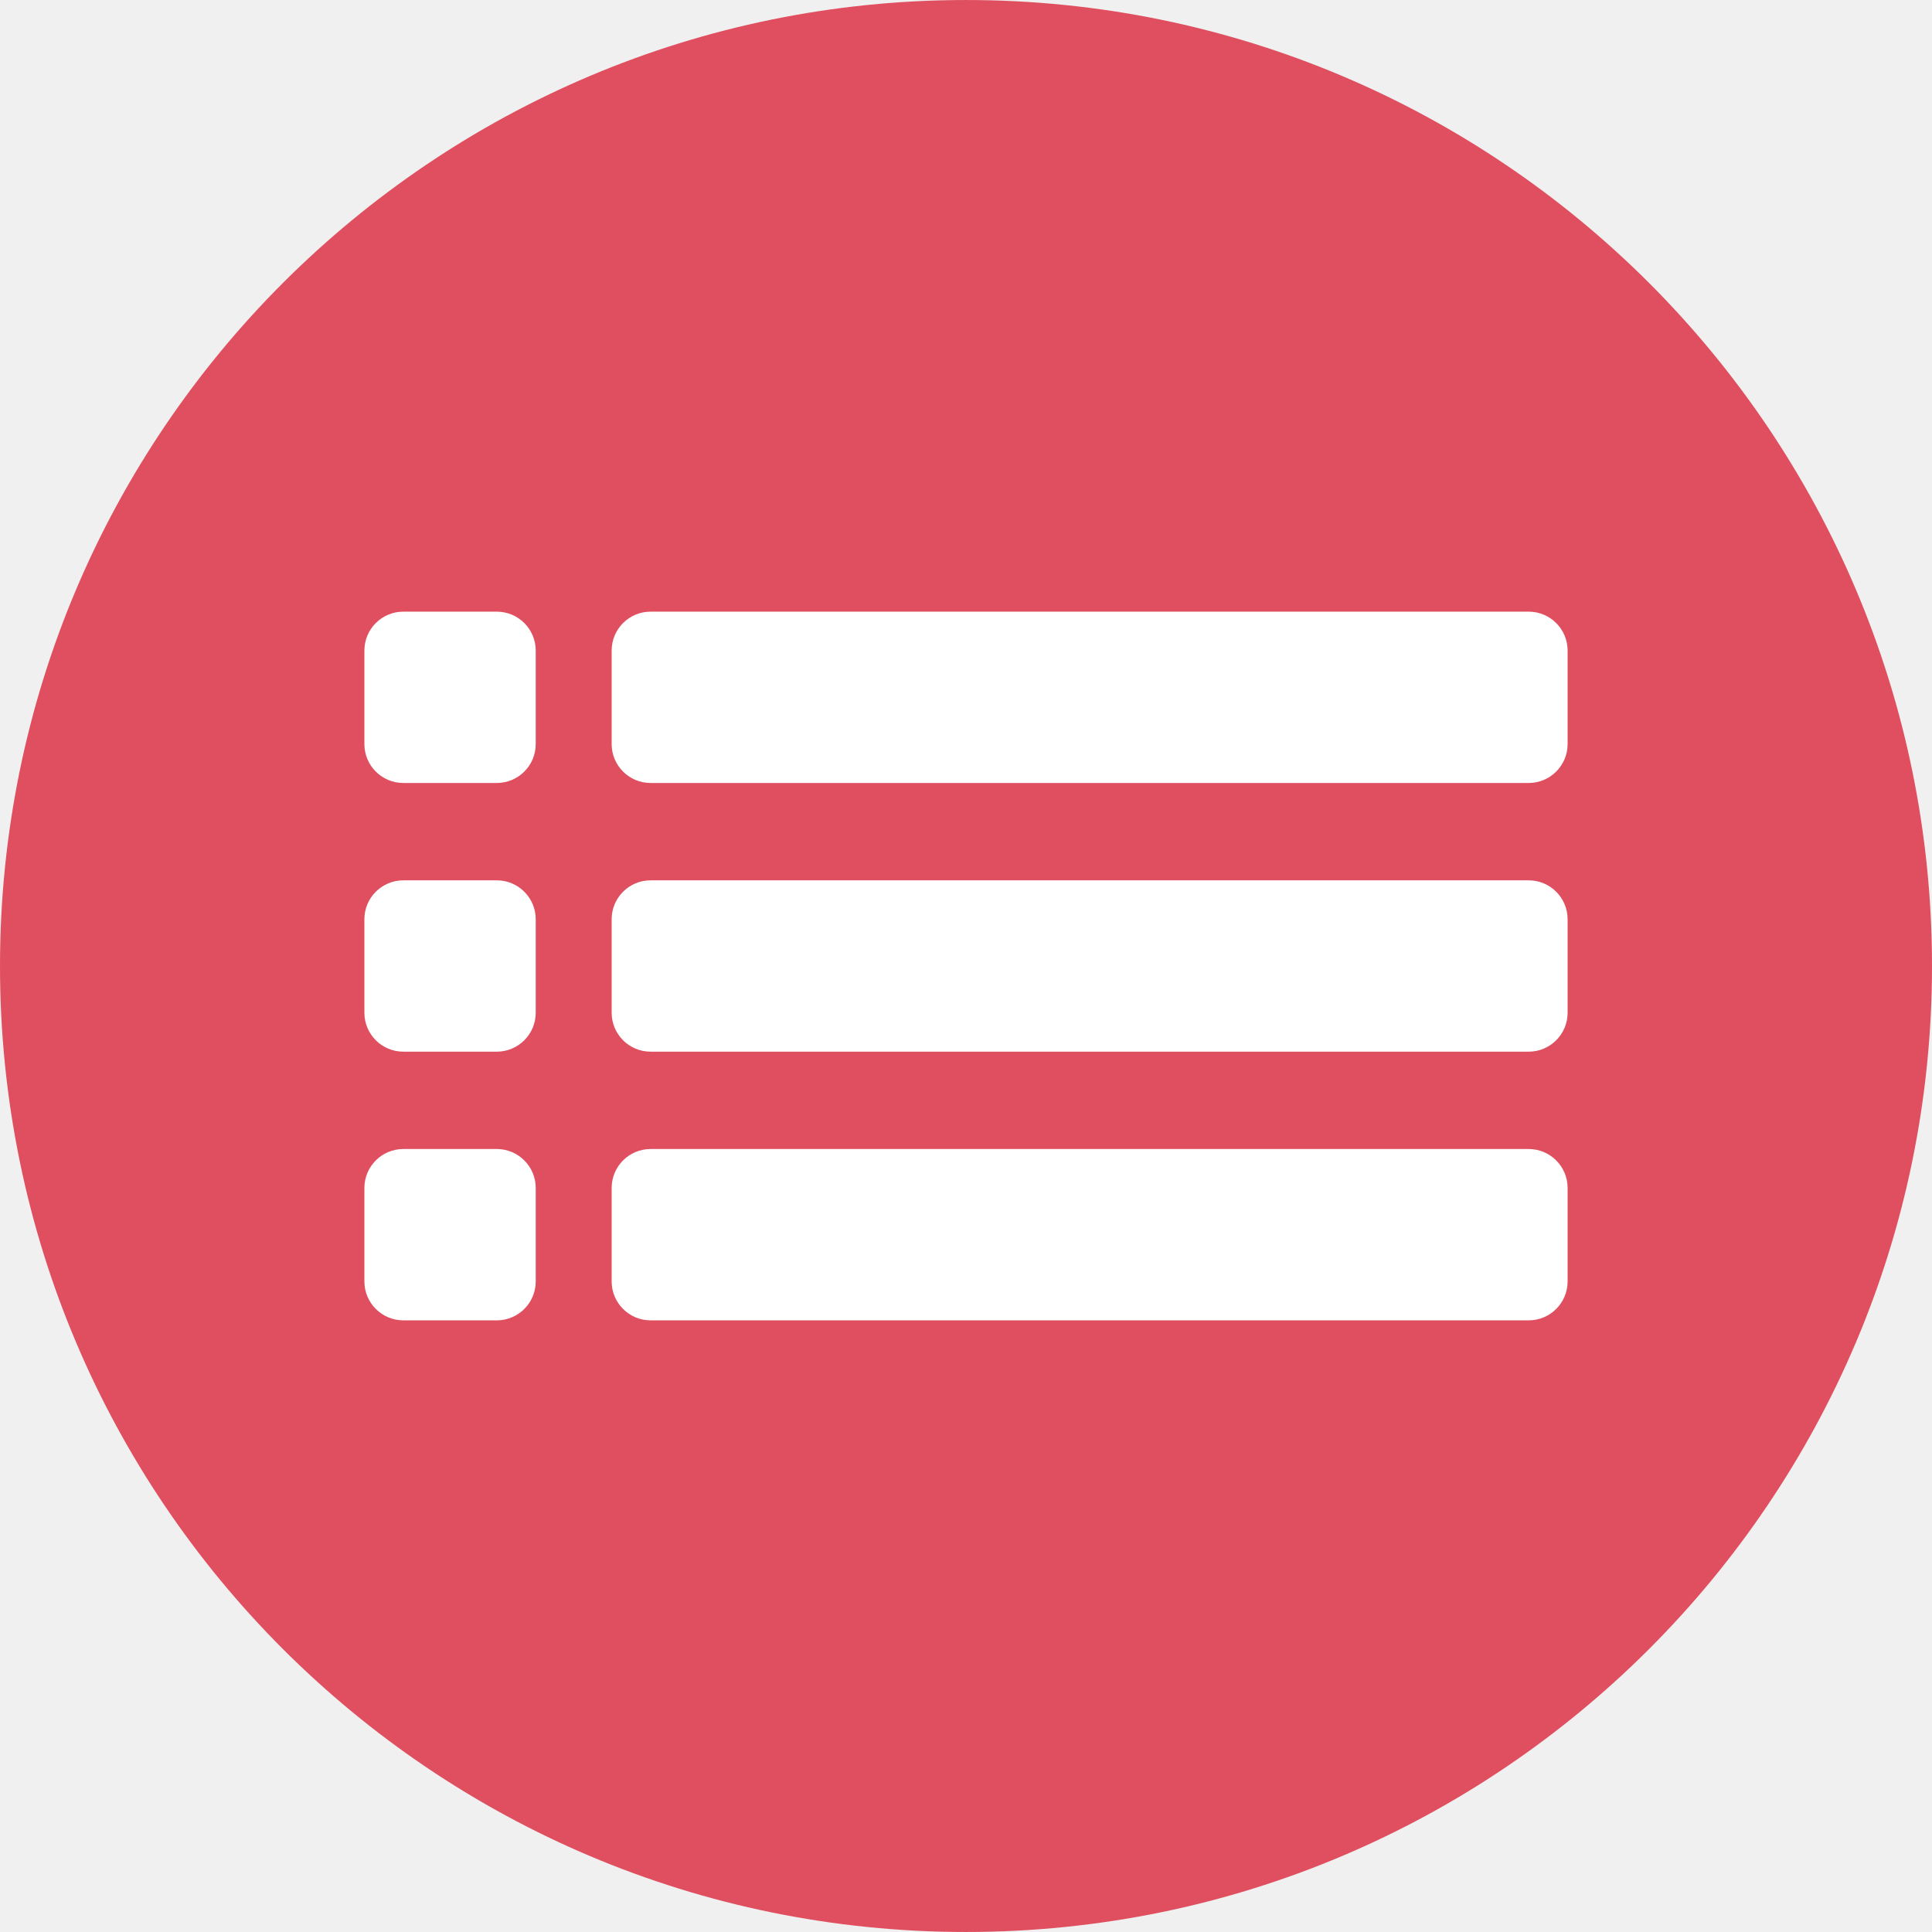
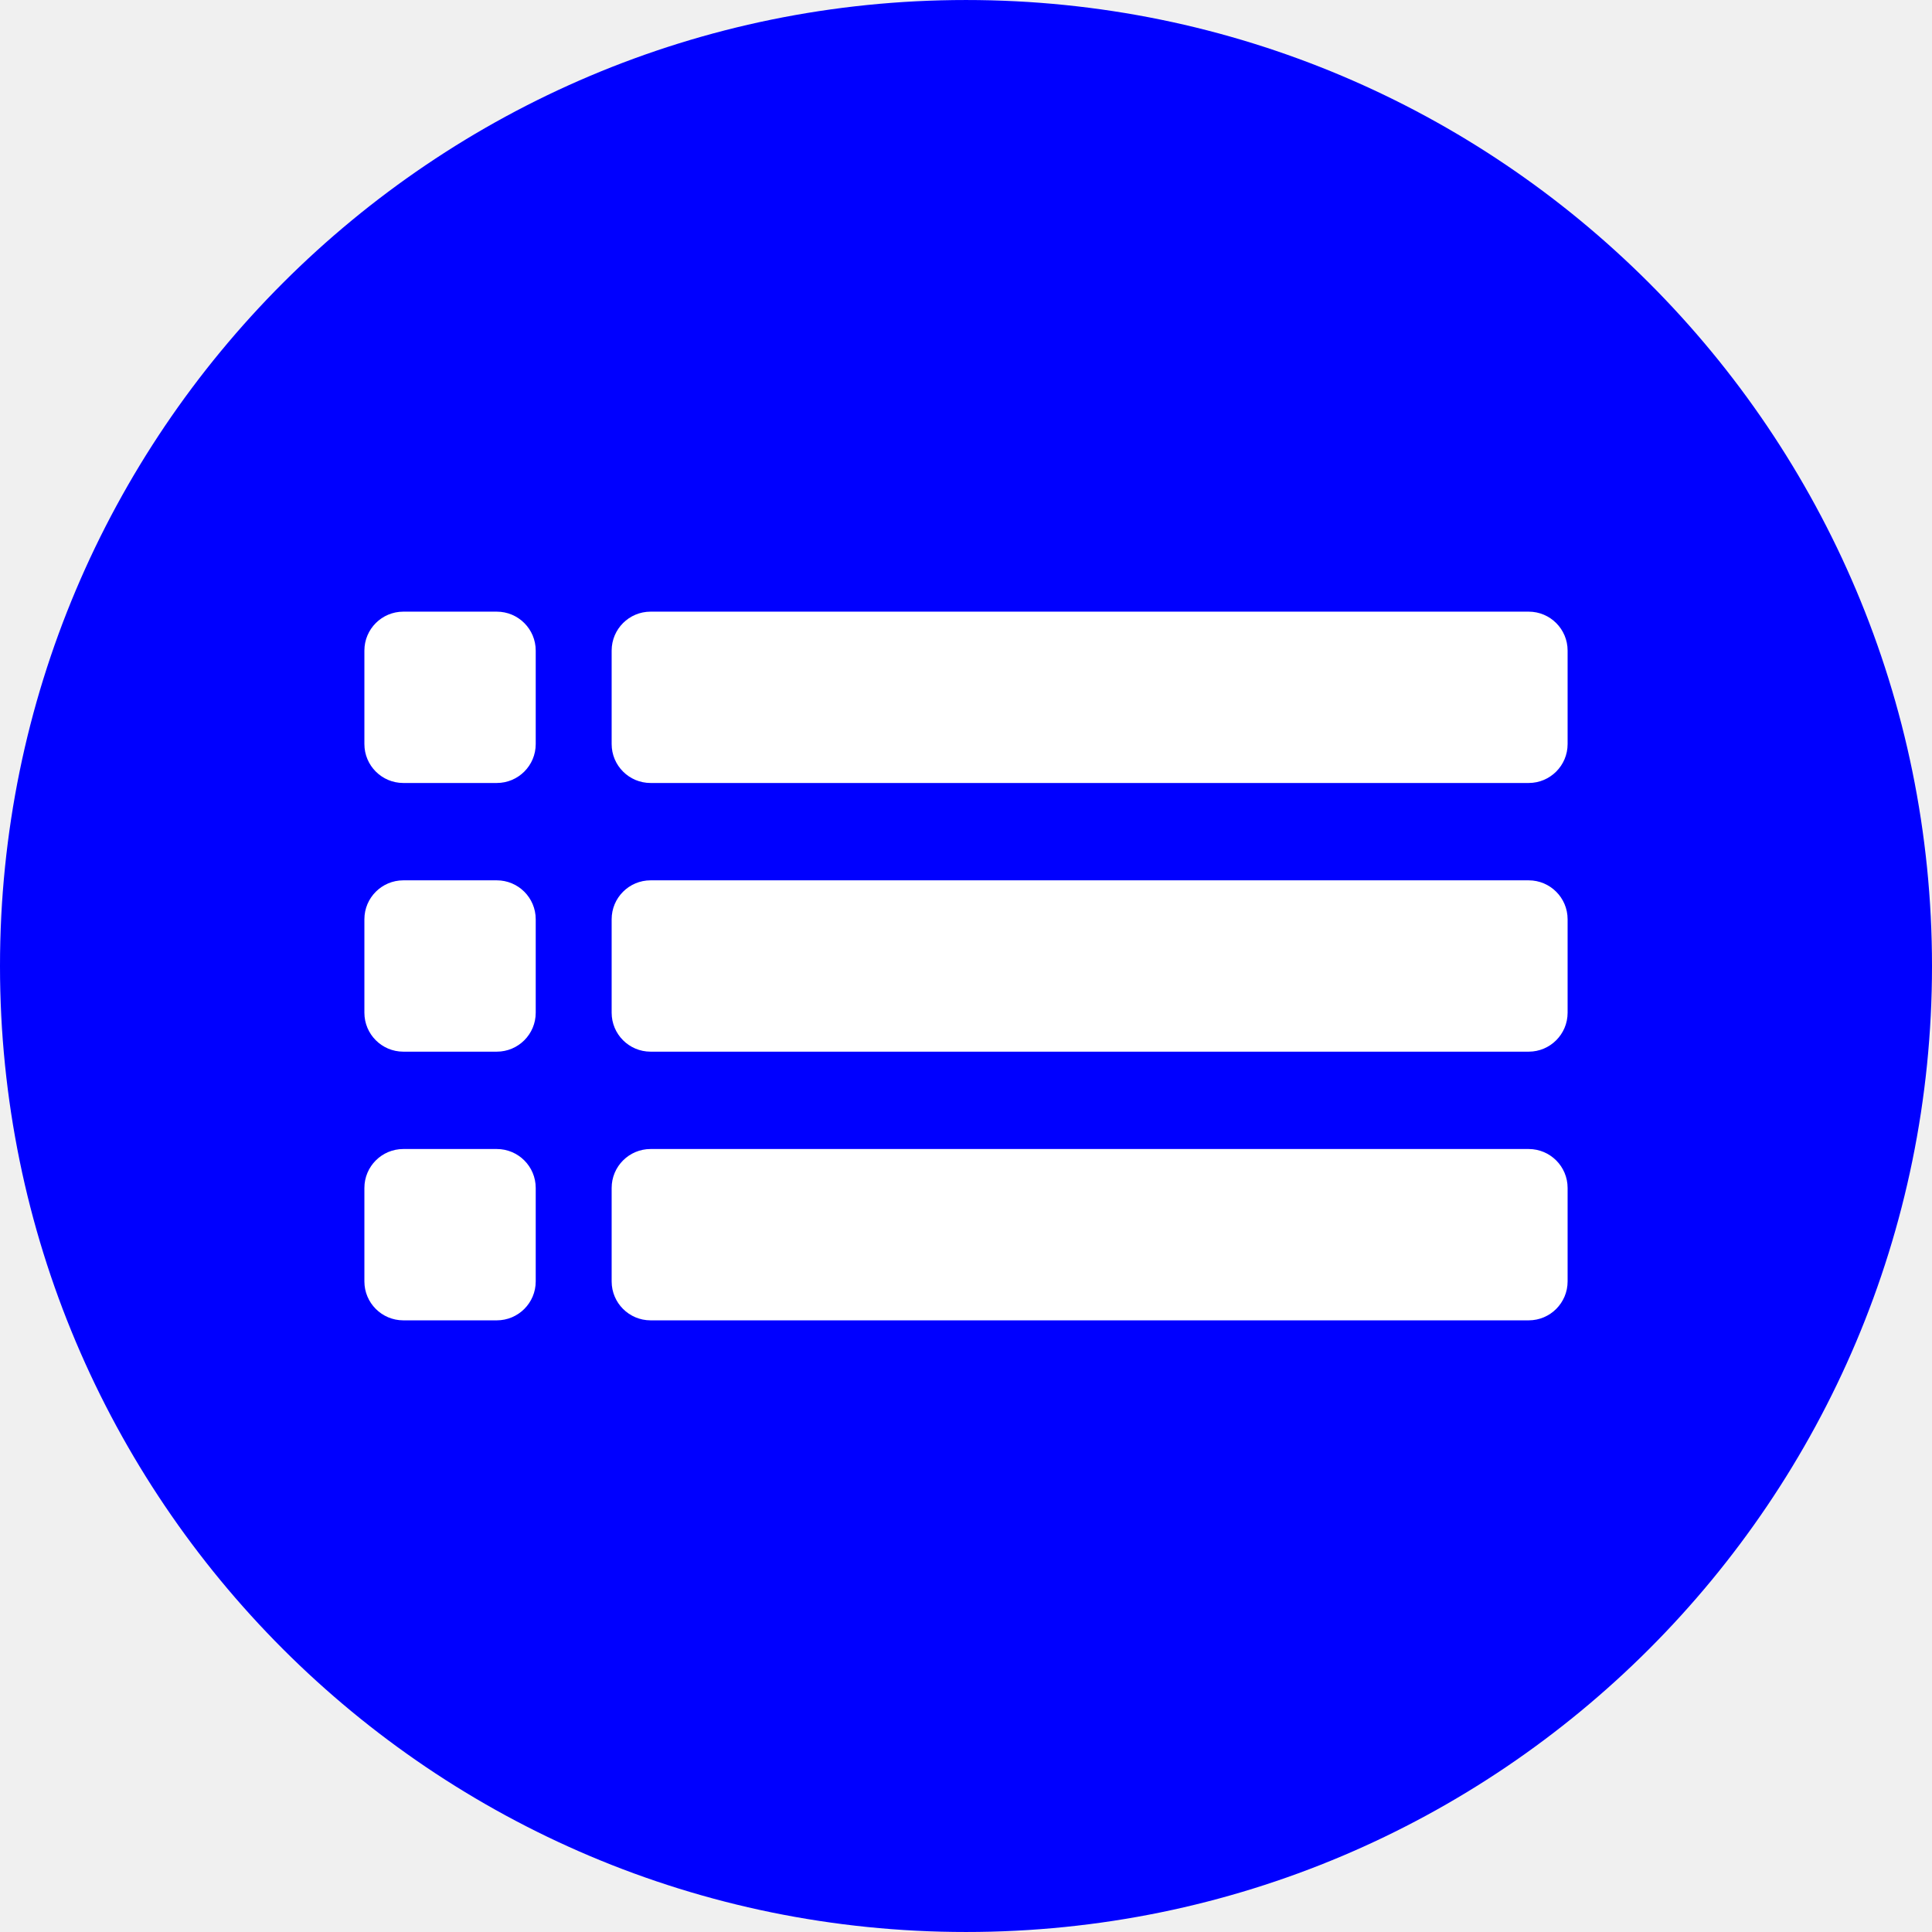
<svg xmlns="http://www.w3.org/2000/svg" version="1.1" id="Layer_1" x="0px" y="0px" viewBox="0 0 496.158 496.158" style="enable-background:new 0 0 496.158 496.158;" xml:space="preserve">
-   <path style="fill:#E04F5F;" d="M496.158,248.085c0-137.021-111.07-248.082-248.076-248.082C111.07,0.003,0,111.063,0,248.085  c0,137.002,111.07,248.07,248.083,248.07C385.088,496.155,496.158,385.087,496.158,248.085z" />
-   <g>
-     <path style="fill:#FFFFFF;" d="M392.579,226.079h-225.5c-5.523,0-10,4.479-10,10v24c0,5.523,4.477,10,10,10h225.5   c5.523,0,10-4.477,10-10v-24C402.579,230.558,398.102,226.079,392.579,226.079z" />
-     <path style="fill:#FFFFFF;" d="M127.579,226.079h-24c-5.523,0-10,4.479-10,10v24c0,5.523,4.477,10,10,10h24c5.523,0,10-4.477,10-10   v-24C137.579,230.558,133.102,226.079,127.579,226.079z" />
-     <path style="fill:#FFFFFF;" d="M392.579,157.079h-225.5c-5.523,0-10,4.479-10,10v24c0,5.523,4.477,10,10,10h225.5   c5.523,0,10-4.477,10-10v-24C402.579,161.558,398.102,157.079,392.579,157.079z" />
-     <path style="fill:#FFFFFF;" d="M127.579,157.079h-24c-5.523,0-10,4.479-10,10v24c0,5.523,4.477,10,10,10h24c5.523,0,10-4.477,10-10   v-24C137.579,161.558,133.102,157.079,127.579,157.079z" />
-     <path style="fill:#FFFFFF;" d="M392.579,295.079h-225.5c-5.523,0-10,4.479-10,10v24c0,5.523,4.477,10,10,10h225.5   c5.523,0,10-4.477,10-10v-24C402.579,299.558,398.102,295.079,392.579,295.079z" />
-     <path style="fill:#FFFFFF;" d="M127.579,295.079h-24c-5.523,0-10,4.479-10,10v24c0,5.523,4.477,10,10,10h24c5.523,0,10-4.477,10-10   v-24C137.579,299.558,133.102,295.079,127.579,295.079z" />
+   <defs id="defs51" />
+   <path style="fill:#0000ff" d="M496.158,248.085c0-137.021-111.07-248.082-248.076-248.082C111.07,0.003,0,111.063,0,248.085  c0,137.002,111.07,248.07,248.083,248.07C385.088,496.155,496.158,385.087,496.158,248.085z" id="path3" />
+   <g id="g5">
+     <path style="fill:#FFFFFF;" d="M392.579,226.079h-225.5c-5.523,0-10,4.479-10,10v24c0,5.523,4.477,10,10,10h225.5   c5.523,0,10-4.477,10-10v-24C402.579,230.558,398.102,226.079,392.579,226.079z" id="path7" />
+     <path style="fill:#FFFFFF;" d="M127.579,226.079h-24c-5.523,0-10,4.479-10,10v24c0,5.523,4.477,10,10,10h24c5.523,0,10-4.477,10-10   v-24C137.579,230.558,133.102,226.079,127.579,226.079z" id="path9" />
+     <path style="fill:#FFFFFF;" d="M392.579,157.079h-225.5c-5.523,0-10,4.479-10,10v24c0,5.523,4.477,10,10,10h225.5   c5.523,0,10-4.477,10-10v-24C402.579,161.558,398.102,157.079,392.579,157.079z" id="path11" />
+     <path style="fill:#FFFFFF;" d="M127.579,157.079h-24c-5.523,0-10,4.479-10,10v24c0,5.523,4.477,10,10,10h24c5.523,0,10-4.477,10-10   v-24C137.579,161.558,133.102,157.079,127.579,157.079z" id="path13" />
+     <path style="fill:#FFFFFF;" d="M392.579,295.079h-225.5c-5.523,0-10,4.479-10,10v24c0,5.523,4.477,10,10,10h225.5   c5.523,0,10-4.477,10-10v-24C402.579,299.558,398.102,295.079,392.579,295.079z" id="path15" />
+     <path style="fill:#FFFFFF;" d="M127.579,295.079h-24c-5.523,0-10,4.479-10,10v24c0,5.523,4.477,10,10,10h24c5.523,0,10-4.477,10-10   v-24C137.579,299.558,133.102,295.079,127.579,295.079z" id="path17" />
  </g>
-   <g>
- </g>
-   <g>
- </g>
-   <g>
- </g>
-   <g>
- </g>
-   <g>
- </g>
-   <g>
- </g>
-   <g>
- </g>
-   <g>
- </g>
-   <g>
- </g>
-   <g>
- </g>
-   <g>
- </g>
-   <g>
- </g>
-   <g>
- </g>
-   <g>
- </g>
-   <g>
- </g>
+   <g id="g19" />
+   <g id="g21" />
+   <g id="g23" />
+   <g id="g25" />
+   <g id="g27" />
+   <g id="g29" />
+   <g id="g31" />
+   <g id="g33" />
+   <g id="g35" />
+   <g id="g37" />
+   <g id="g39" />
+   <g id="g41" />
+   <g id="g43" />
+   <g id="g45" />
+   <g id="g47" />
</svg>
